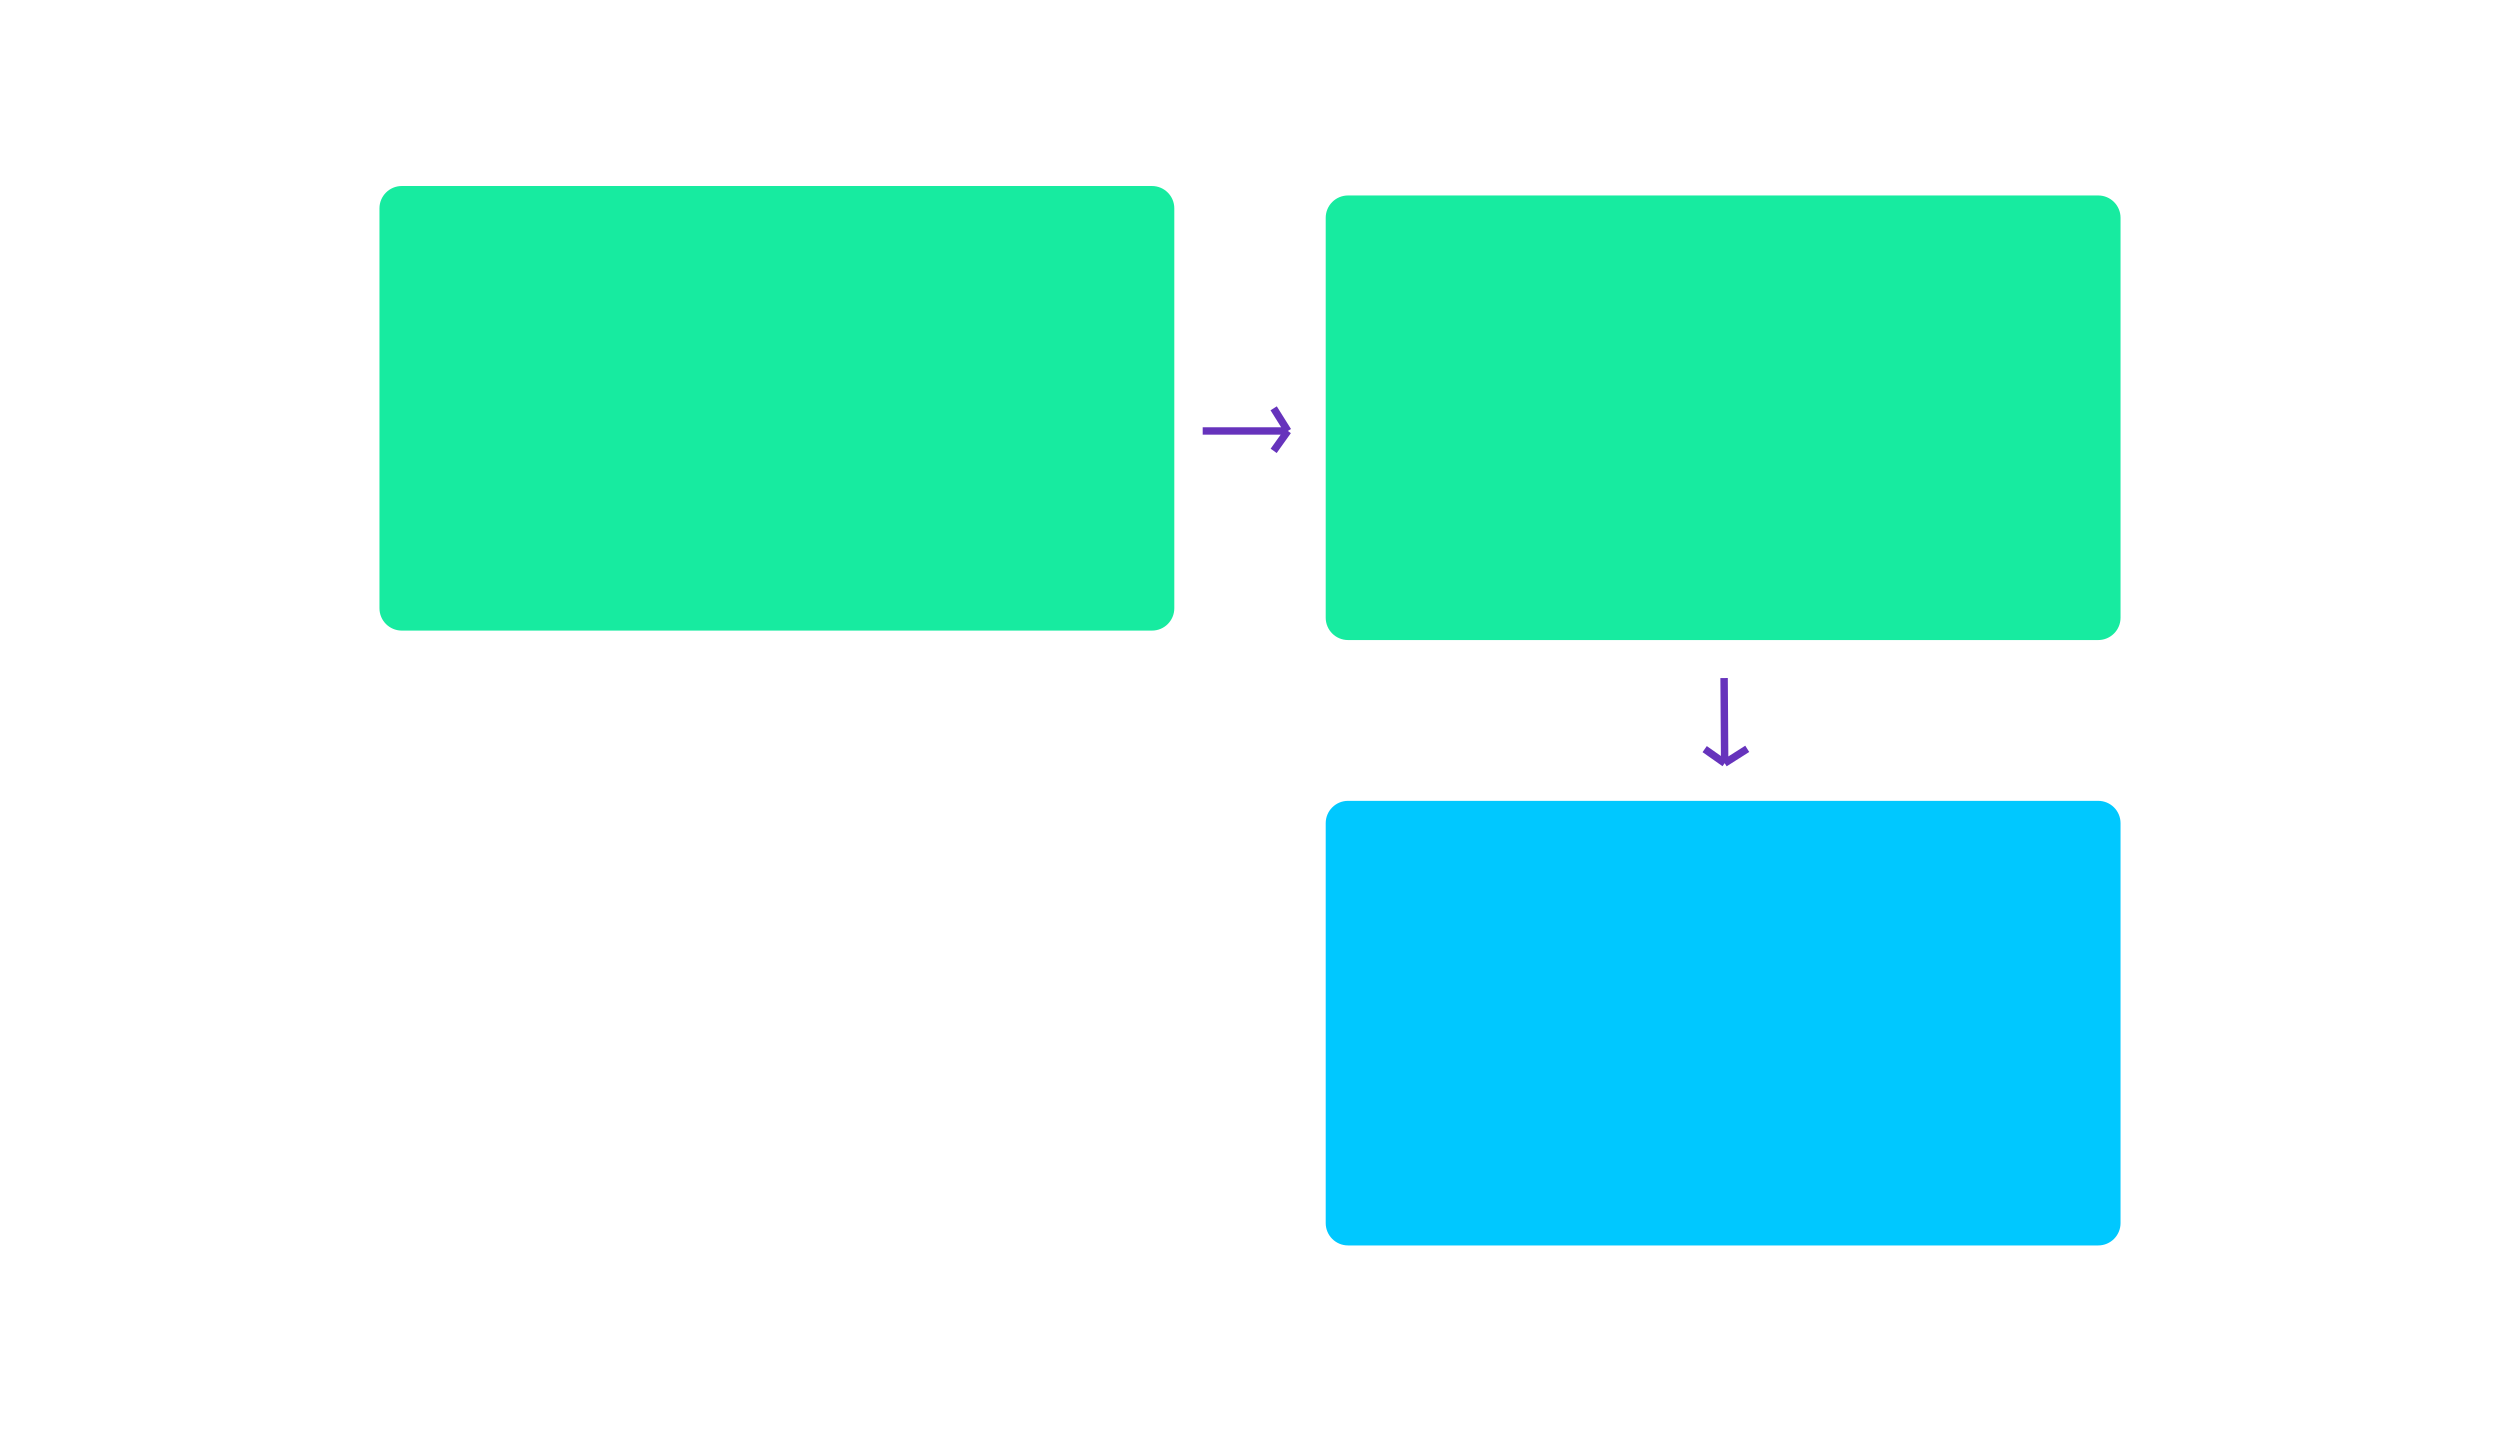
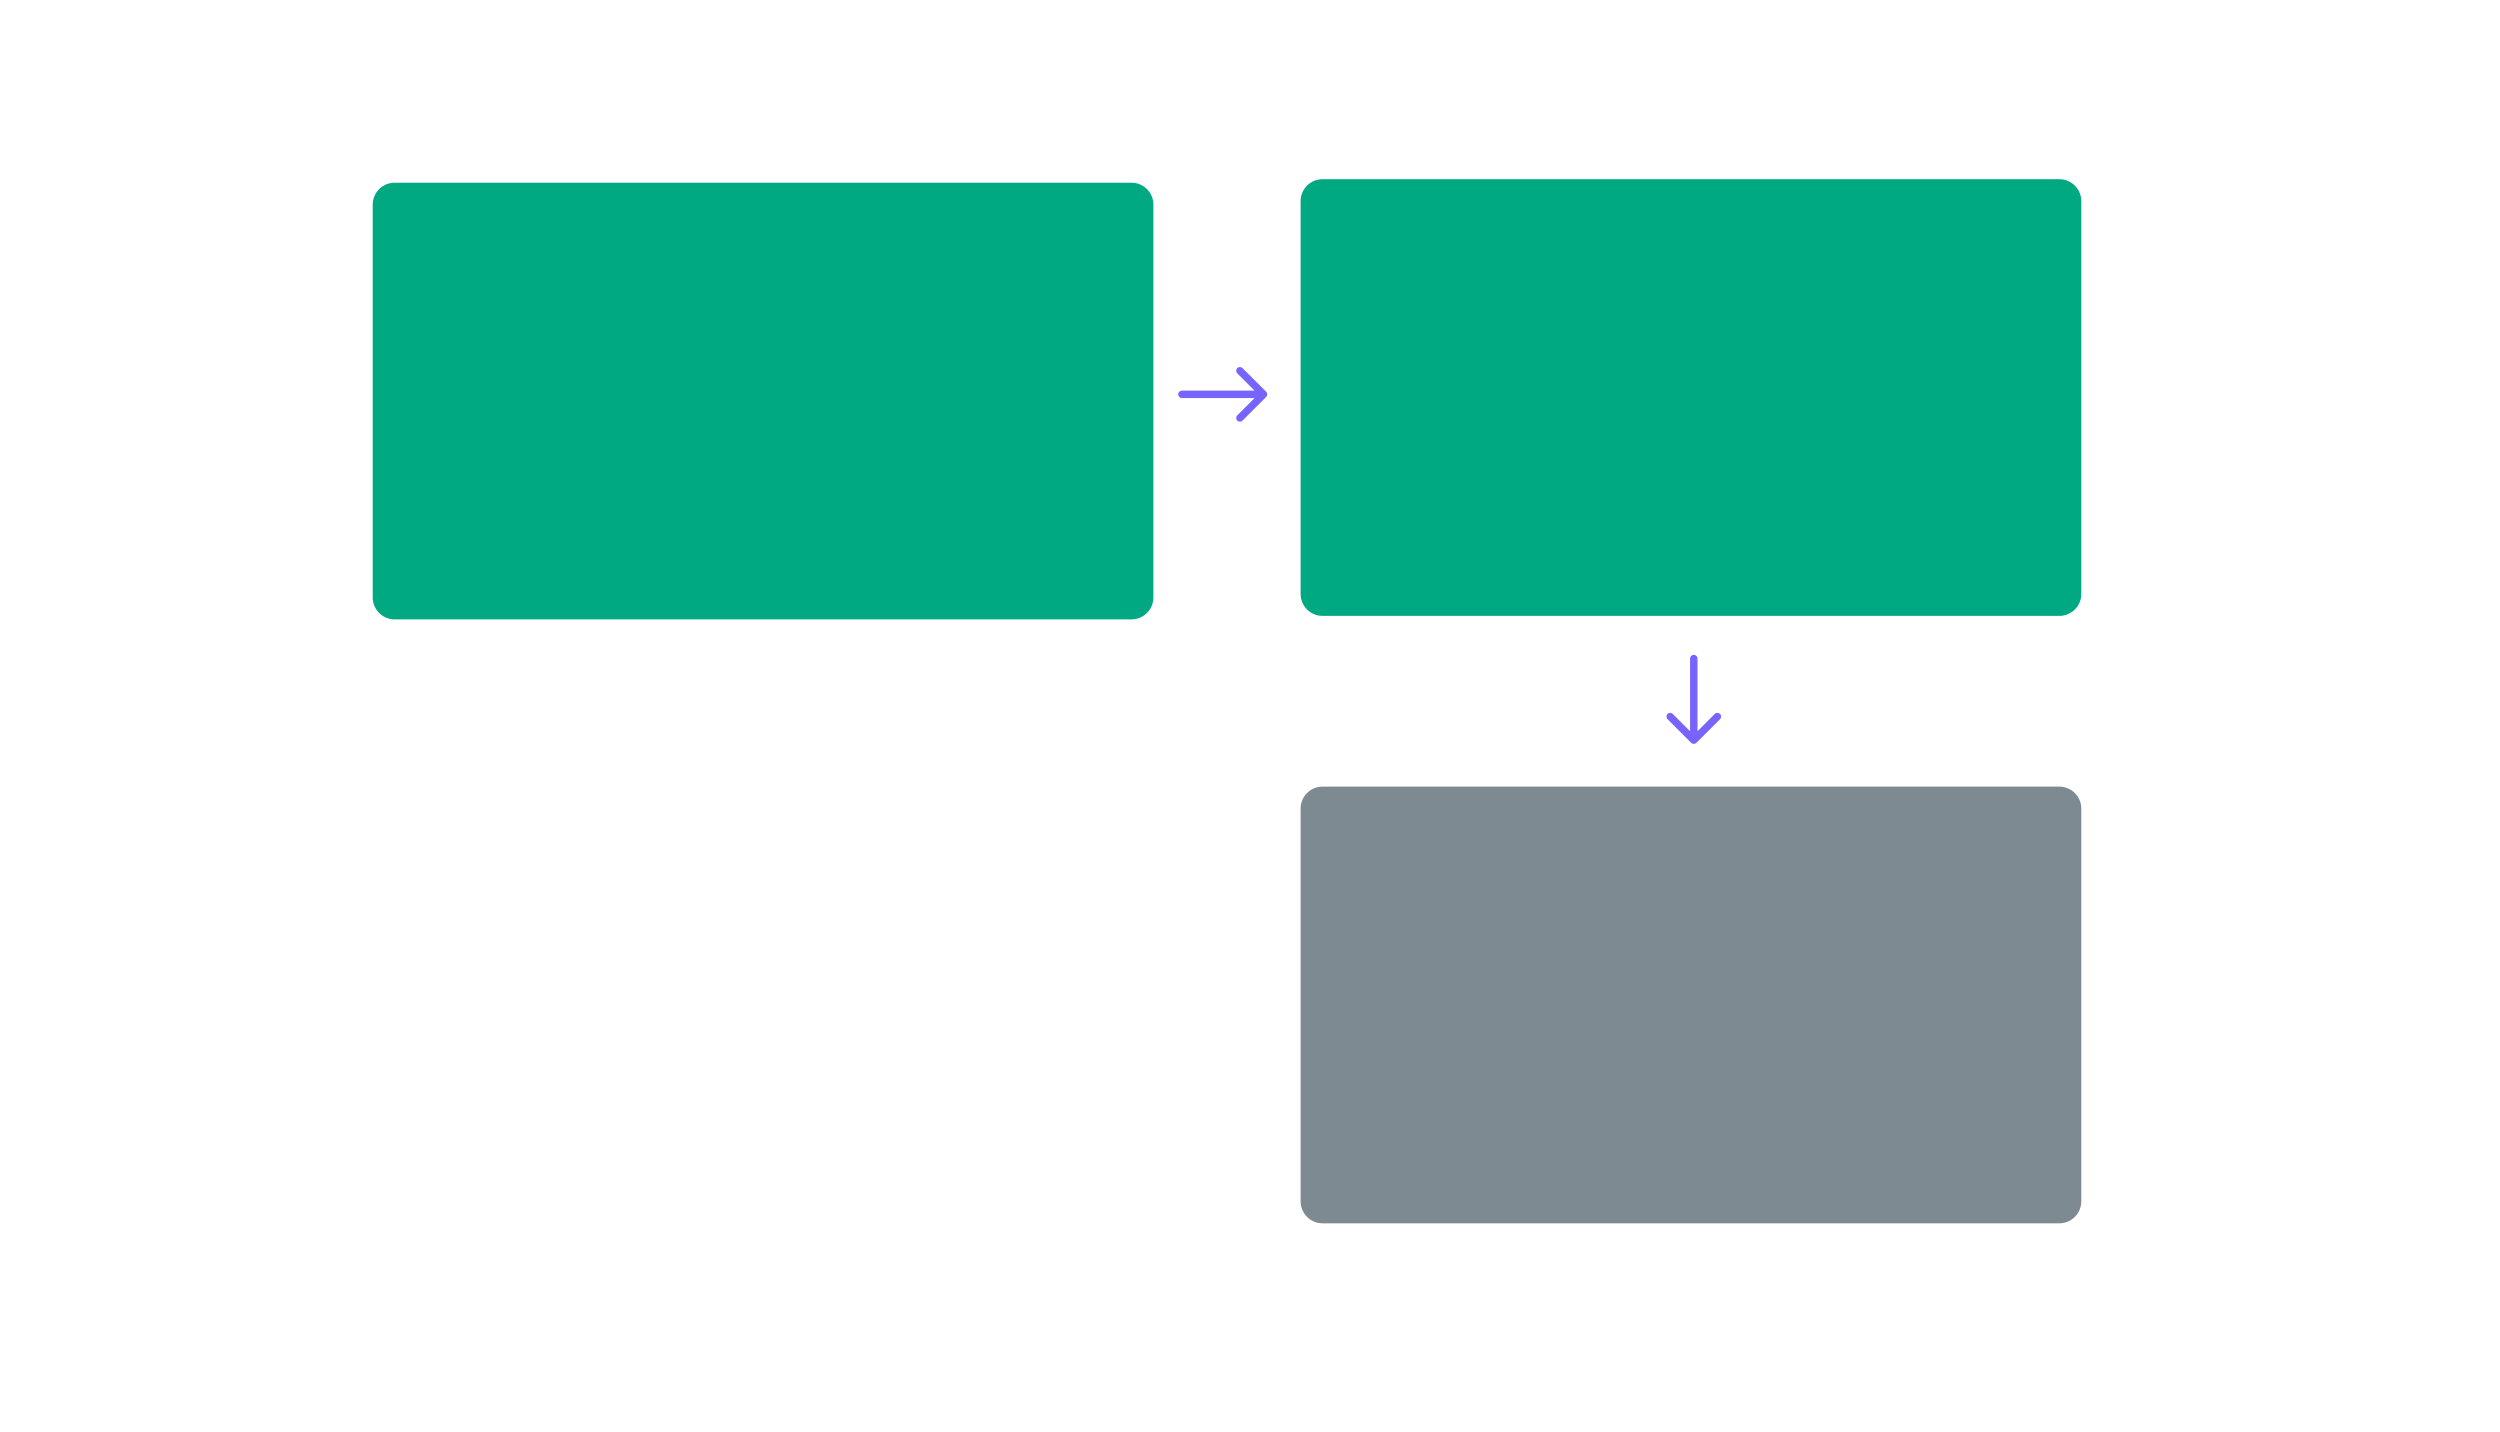
- <svg xmlns="http://www.w3.org/2000/svg" width="336" height="192" viewBox="0 0 336 192" fill="none">
-   <rect x="51" y="25" width="106.826" height="59.752" rx="3" fill="#17EBA0" />
-   <rect x="178.175" y="26.271" width="106.826" height="59.752" rx="3" fill="#17EBA0" />
-   <rect x="178.175" y="107.635" width="106.826" height="59.752" rx="3" fill="#00C8FF" />
-   <path d="M161.642 57.922H173.087M173.087 57.922L171.18 60.597M173.087 57.922L171.18 54.876" stroke="#6633BC" />
-   <path d="M231.719 91.129L231.795 102.57M231.795 102.57L229.108 100.681M231.795 102.57L234.83 100.643" stroke="#6633BC" />
+ <svg xmlns="http://www.w3.org/2000/svg" width="337" height="193" viewBox="0 0 337 193" fill="none">
+   <path d="M152.522 24.629H53.196C51.564 24.629 50.241 25.952 50.241 27.584V80.538C50.241 82.17 51.564 83.494 53.196 83.494H152.522C154.154 83.494 155.477 82.17 155.477 80.538V27.584C155.477 25.952 154.154 24.629 152.522 24.629Z" fill="#01A982" />
+   <path d="M277.603 24.157H178.277C176.645 24.157 175.322 25.48 175.322 27.113V80.066C175.322 81.699 176.645 83.022 178.277 83.022H277.603C279.235 83.022 280.558 81.699 280.558 80.066V27.113C280.558 25.48 279.235 24.157 277.603 24.157Z" fill="#01A982" />
+   <path d="M277.603 106.037H178.277C176.645 106.037 175.322 107.36 175.322 108.993V161.946C175.322 163.579 176.645 164.902 178.277 164.902H277.603C279.235 164.902 280.558 163.579 280.558 161.946V108.993C280.558 107.36 279.235 106.037 277.603 106.037Z" fill="#7D8A92" />
+   <path d="M159.322 52.657C159.045 52.657 158.822 52.881 158.822 53.157C158.822 53.433 159.045 53.657 159.322 53.657L159.322 53.157L159.322 52.657ZM170.675 53.511C170.87 53.316 170.87 52.999 170.675 52.804L167.493 49.622C167.298 49.426 166.981 49.426 166.786 49.622C166.591 49.817 166.591 50.133 166.786 50.329L169.614 53.157L166.786 55.986C166.591 56.181 166.591 56.498 166.786 56.693C166.981 56.888 167.298 56.888 167.493 56.693L170.675 53.511ZM159.322 53.157L159.322 53.657L170.322 53.657L170.322 53.157L170.322 52.657L159.322 52.657L159.322 53.157Z" fill="#7764FC" />
+   <path d="M228.822 88.776C228.822 88.5 228.598 88.276 228.322 88.276C228.045 88.276 227.822 88.5 227.822 88.776H228.322H228.822ZM227.968 100.13C228.163 100.325 228.48 100.325 228.675 100.13L231.857 96.948C232.052 96.753 232.052 96.436 231.857 96.241C231.662 96.046 231.345 96.046 231.15 96.241L228.322 99.069L225.493 96.241C225.298 96.046 224.981 96.046 224.786 96.241C224.591 96.436 224.591 96.753 224.786 96.948L227.968 100.13ZM228.322 88.776H227.822V99.776H228.322H228.822V88.776H228.322Z" fill="#7764FC" />
</svg>
